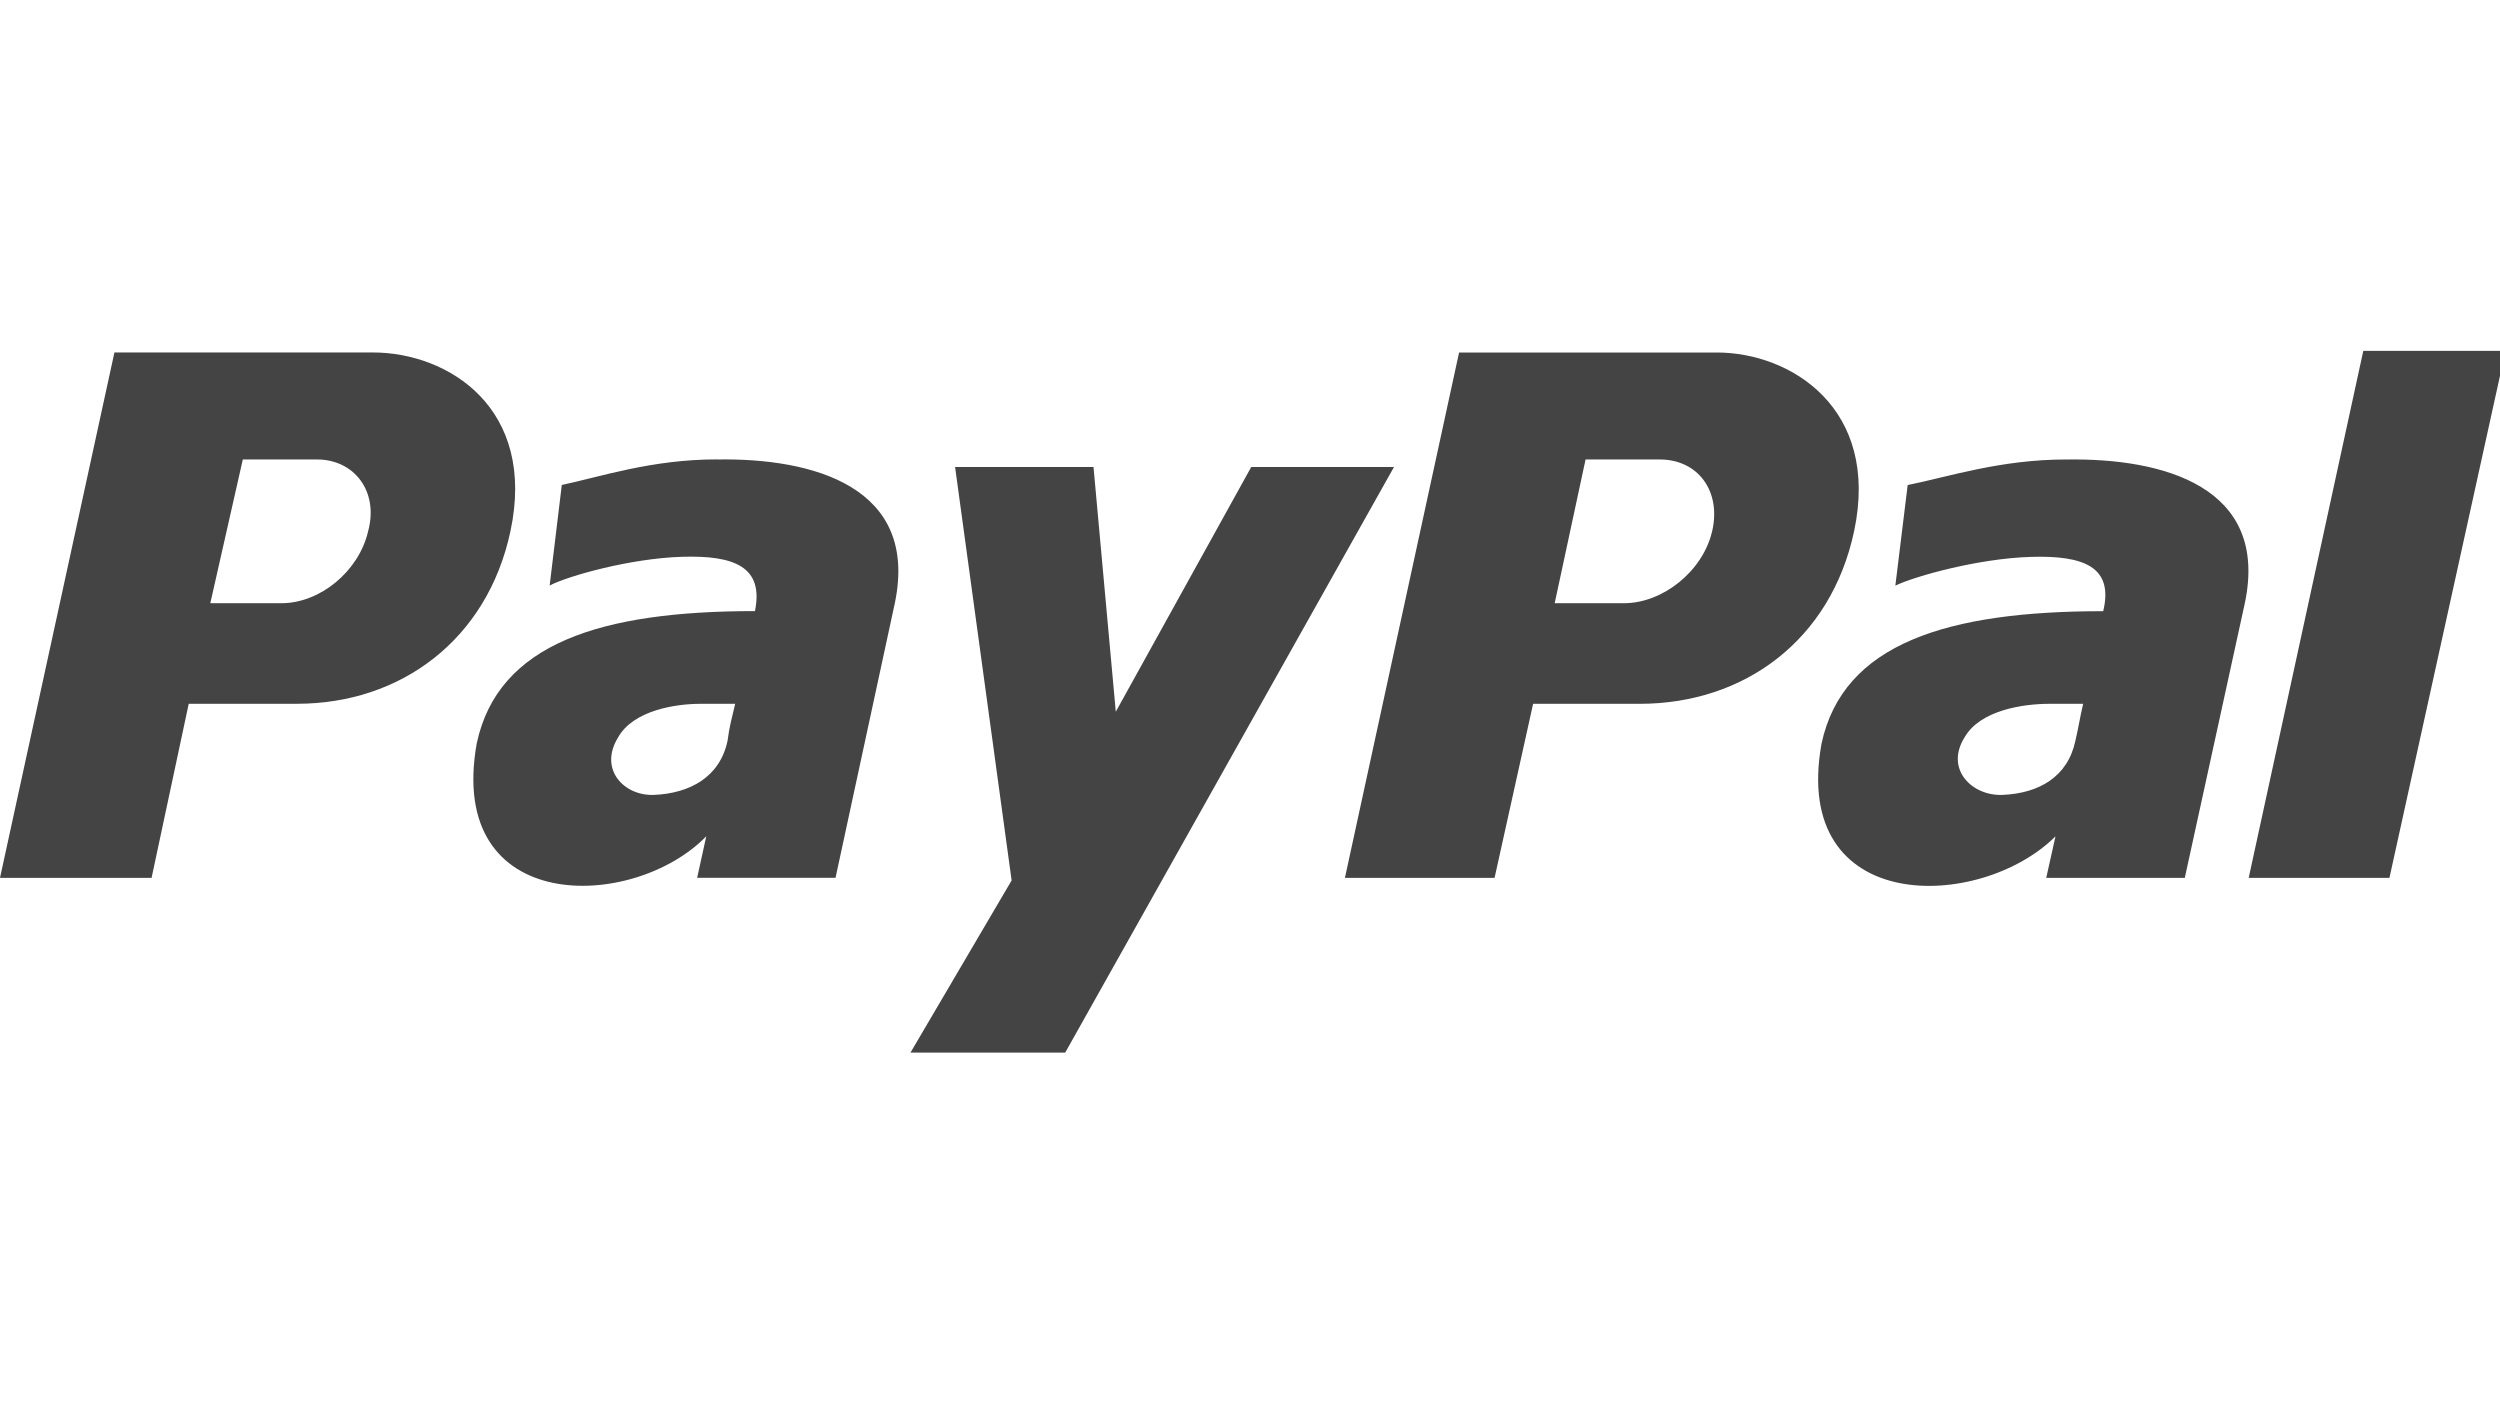
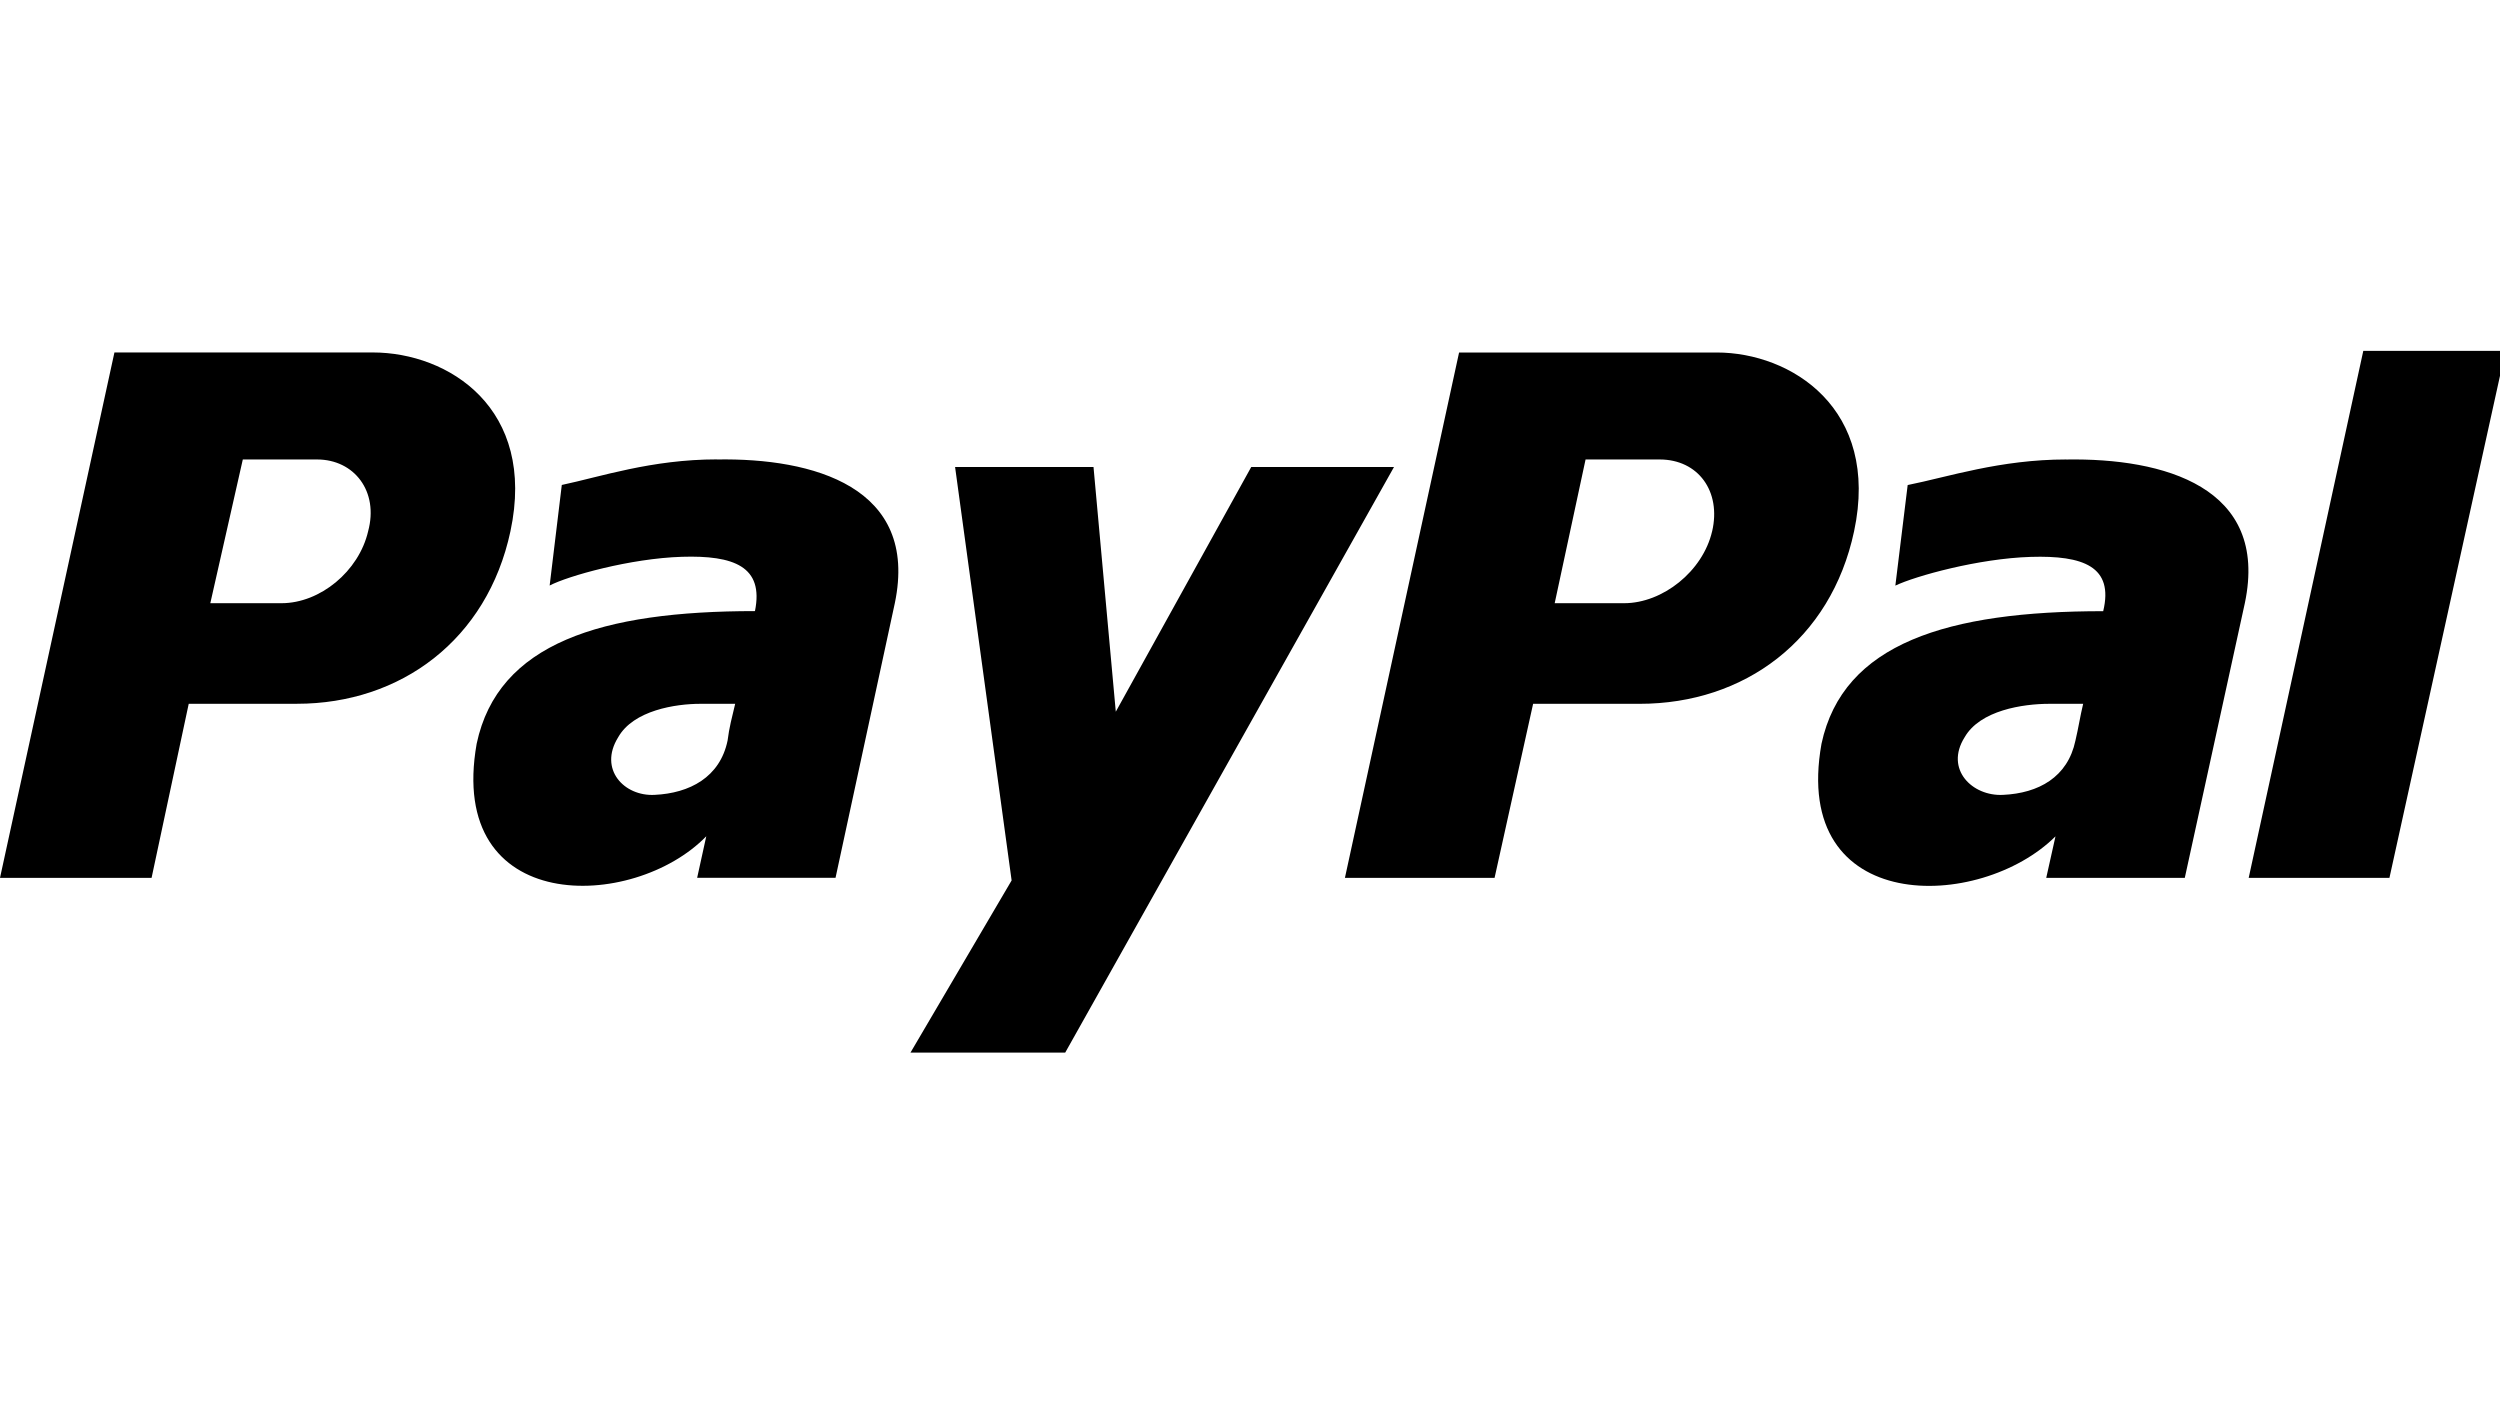
<svg xmlns="http://www.w3.org/2000/svg" version="1.1" width="57" height="32" viewBox="0 0 57 32">
-   <path fill="#444444" d="M47.11 10.477c2.211-0.037 4.633 0.618 4.072 3.276l-1.369 6.263h-3.159l0.211-0.947c-1.72 1.712-6.038 1.821-5.335-2.111 0.491-2.294 2.878-3.023 6.423-3.023 0.246-1.020-0.457-1.274-1.65-1.238s-2.633 0.437-3.089 0.655l0.281-2.293c0.913-0.182 2.106-0.583 3.615-0.583zM47.32 16.885c0.069-0.291 0.106-0.547 0.176-0.838h-0.773c-0.596 0-1.579 0.146-1.931 0.765-0.456 0.728 0.177 1.348 0.878 1.311 0.807-0.037 1.474-0.401 1.65-1.238zM53.883 8h3.242l-2.646 12.016h-3.209zM39.142 8.037c1.689 0 3.729 1.274 3.131 4.077-0.528 2.476-2.498 3.933-4.89 3.933h-2.428l-0.879 3.969h-3.412l2.603-11.979h5.874zM39.037 12.114c0.211-0.911-0.317-1.638-1.197-1.638h-1.689l-0.704 3.277h1.583c0.88 0 1.795-0.728 2.006-1.638zM16.346 10.476c2.184-0.037 4.611 0.618 4.056 3.276l-1.352 6.262h-3.155l0.208-0.947c-1.664 1.712-5.929 1.821-5.235-2.111 0.486-2.294 2.844-3.023 6.345-3.023 0.208-1.020-0.485-1.274-1.664-1.238s-2.601 0.437-3.017 0.655l0.277-2.293c0.867-0.182 2.046-0.583 3.537-0.583zM16.589 16.885c0.035-0.291 0.104-0.547 0.173-0.838h-0.797c-0.555 0-1.525 0.146-1.872 0.765-0.451 0.728 0.138 1.348 0.832 1.311 0.797-0.037 1.491-0.401 1.664-1.238zM28.528 10.648l3.255-0-7.496 13.351h-3.528l2.306-3.925-1.289-9.426h3.156l0.508 5.579zM8.499 8.036c1.728 0 3.738 1.274 3.139 4.077-0.529 2.476-2.504 3.933-4.867 3.933h-2.468l-0.847 3.969h-3.456l2.609-11.979h5.89zM8.393 12.114c0.247-0.911-0.317-1.638-1.164-1.638h-1.693l-0.741 3.277h1.623c0.882 0 1.763-0.728 1.975-1.638z" />
+   <path d="M47.11 10.477c2.211-0.037 4.633 0.618 4.072 3.276l-1.369 6.263h-3.159l0.211-0.947c-1.72 1.712-6.038 1.821-5.335-2.111 0.491-2.294 2.878-3.023 6.423-3.023 0.246-1.020-0.457-1.274-1.65-1.238s-2.633 0.437-3.089 0.655l0.281-2.293c0.913-0.182 2.106-0.583 3.615-0.583zM47.32 16.885c0.069-0.291 0.106-0.547 0.176-0.838h-0.773c-0.596 0-1.579 0.146-1.931 0.765-0.456 0.728 0.177 1.348 0.878 1.311 0.807-0.037 1.474-0.401 1.65-1.238zM53.883 8h3.242l-2.646 12.016h-3.209zM39.142 8.037c1.689 0 3.729 1.274 3.131 4.077-0.528 2.476-2.498 3.933-4.89 3.933h-2.428l-0.879 3.969h-3.412l2.603-11.979h5.874zM39.037 12.114c0.211-0.911-0.317-1.638-1.197-1.638h-1.689l-0.704 3.277h1.583c0.88 0 1.795-0.728 2.006-1.638zM16.346 10.476c2.184-0.037 4.611 0.618 4.056 3.276l-1.352 6.262h-3.155l0.208-0.947c-1.664 1.712-5.929 1.821-5.235-2.111 0.486-2.294 2.844-3.023 6.345-3.023 0.208-1.020-0.485-1.274-1.664-1.238s-2.601 0.437-3.017 0.655l0.277-2.293c0.867-0.182 2.046-0.583 3.537-0.583zM16.589 16.885c0.035-0.291 0.104-0.547 0.173-0.838h-0.797c-0.555 0-1.525 0.146-1.872 0.765-0.451 0.728 0.138 1.348 0.832 1.311 0.797-0.037 1.491-0.401 1.664-1.238zM28.528 10.648l3.255-0-7.496 13.351h-3.528l2.306-3.925-1.289-9.426h3.156l0.508 5.579zM8.499 8.036c1.728 0 3.738 1.274 3.139 4.077-0.529 2.476-2.504 3.933-4.867 3.933h-2.468l-0.847 3.969h-3.456l2.609-11.979h5.89zM8.393 12.114c0.247-0.911-0.317-1.638-1.164-1.638h-1.693l-0.741 3.277h1.623c0.882 0 1.763-0.728 1.975-1.638z" />
</svg>
